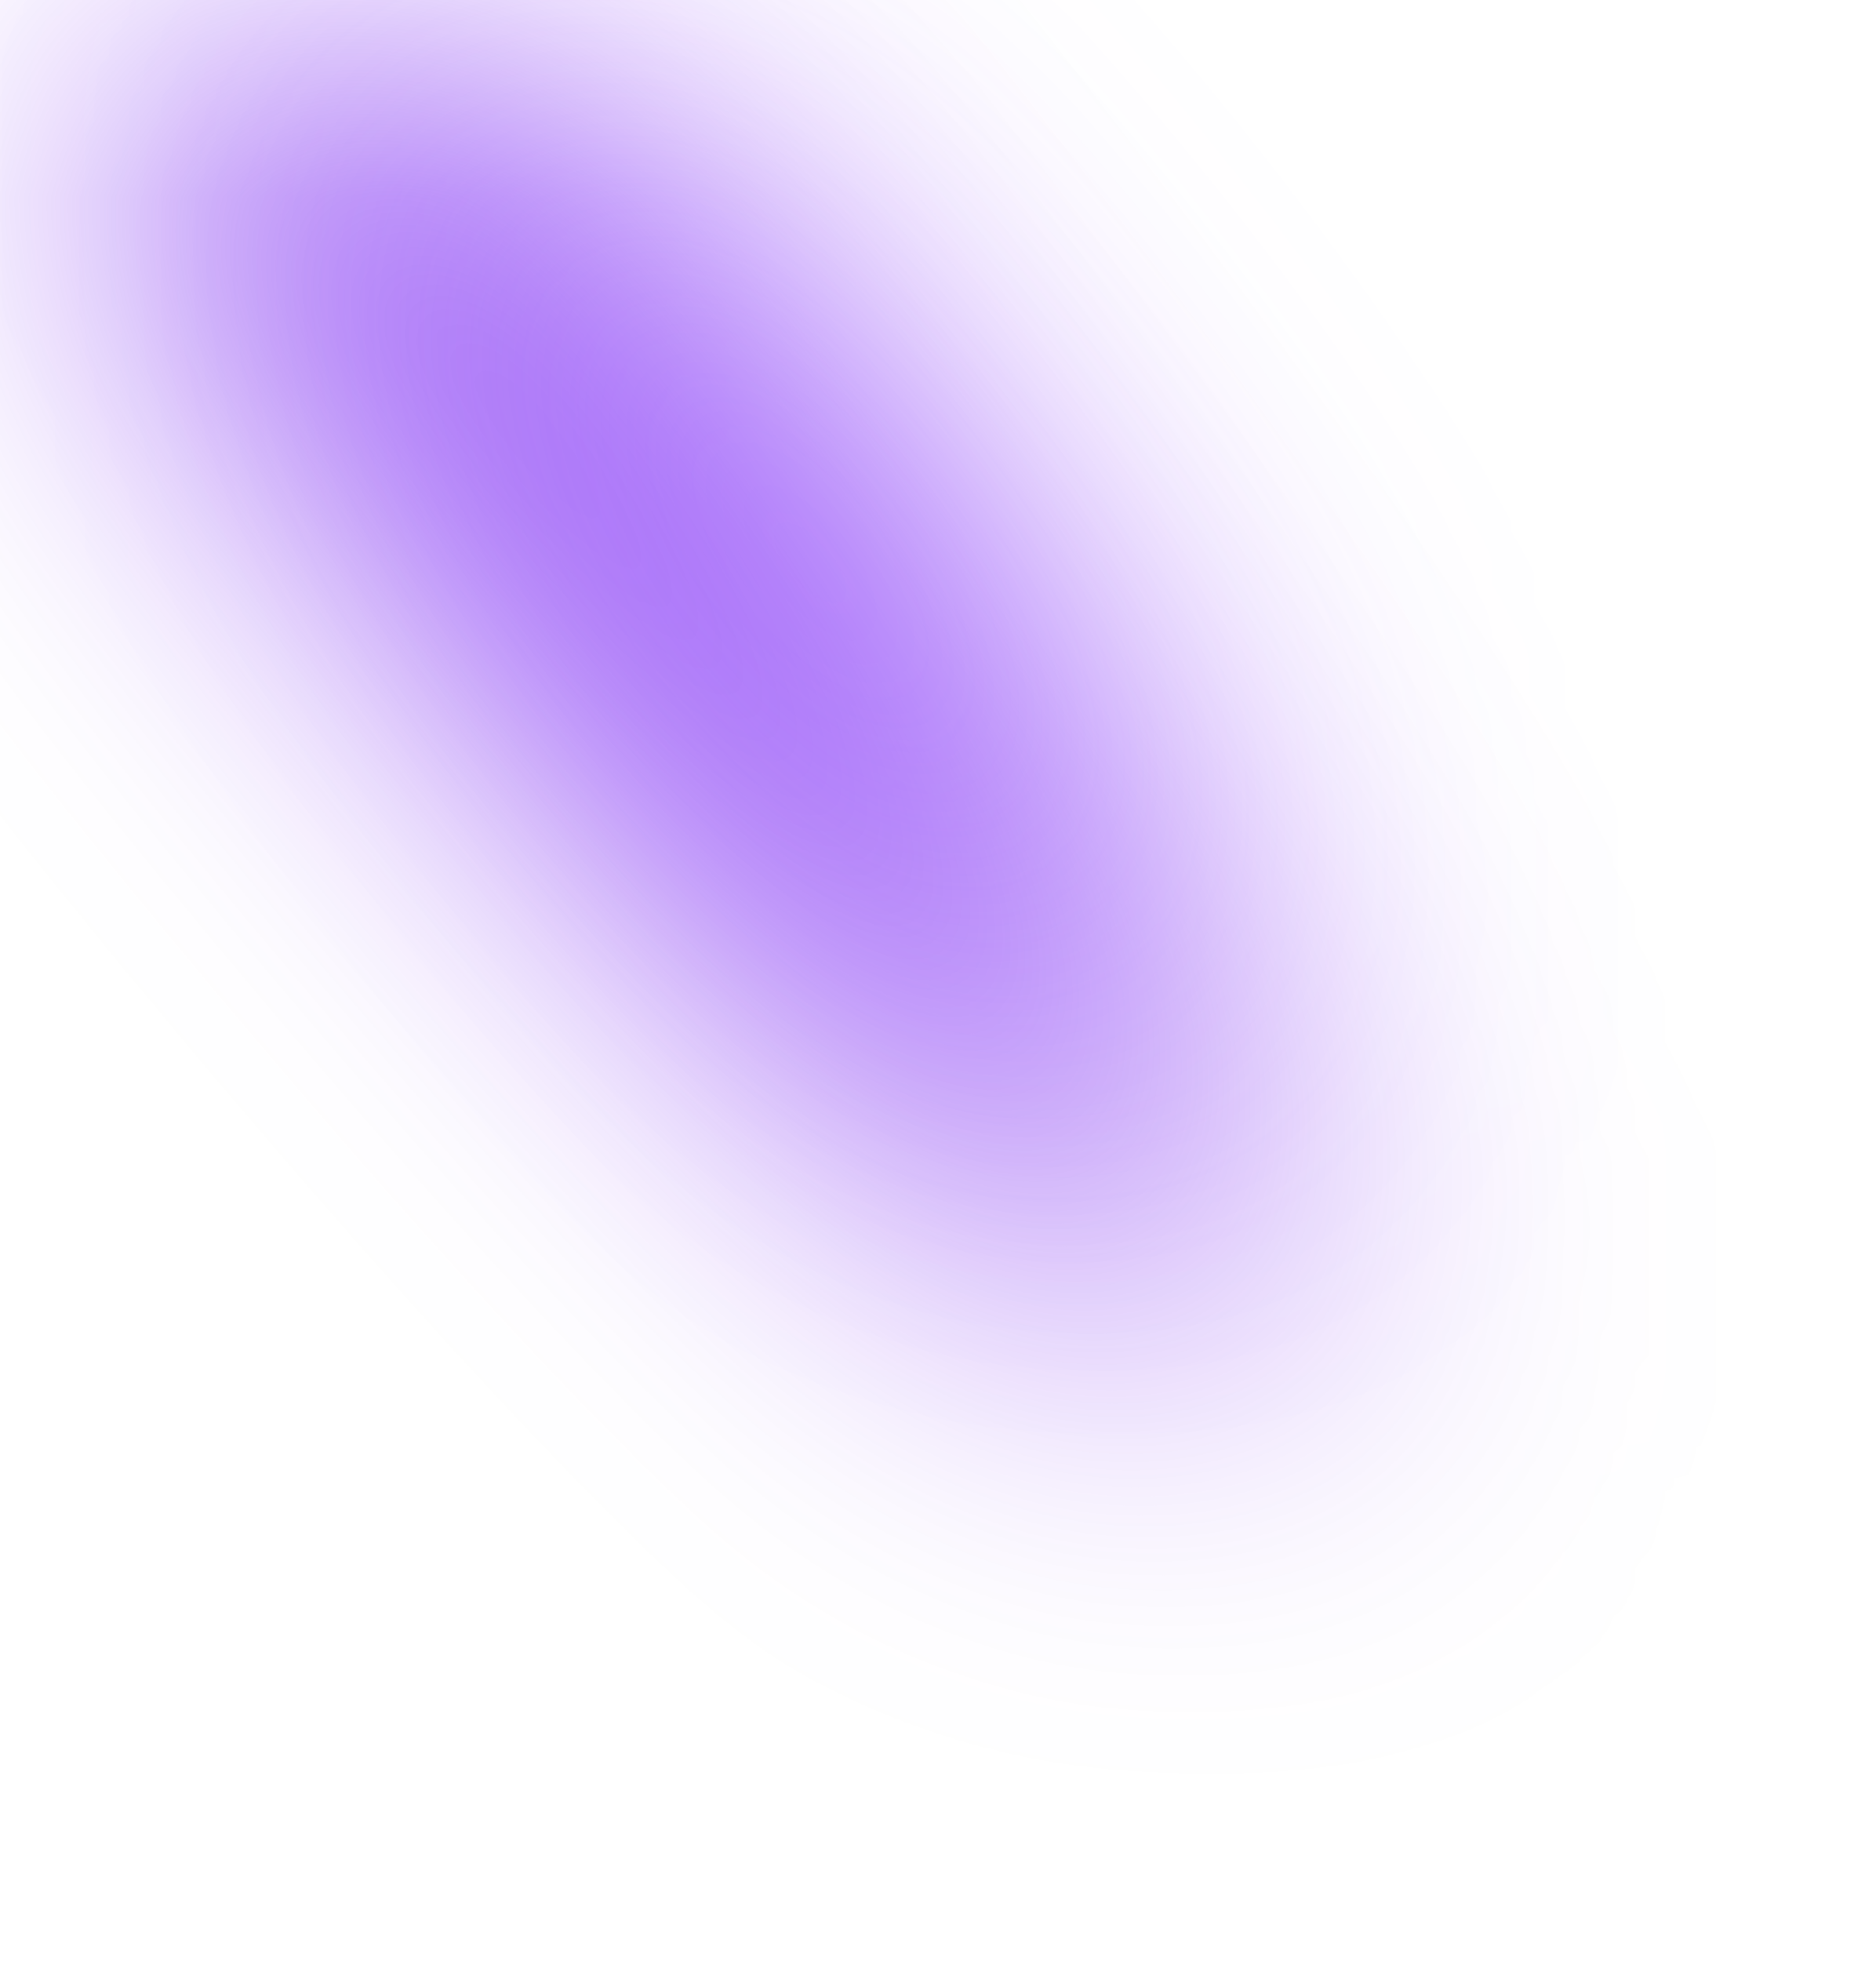
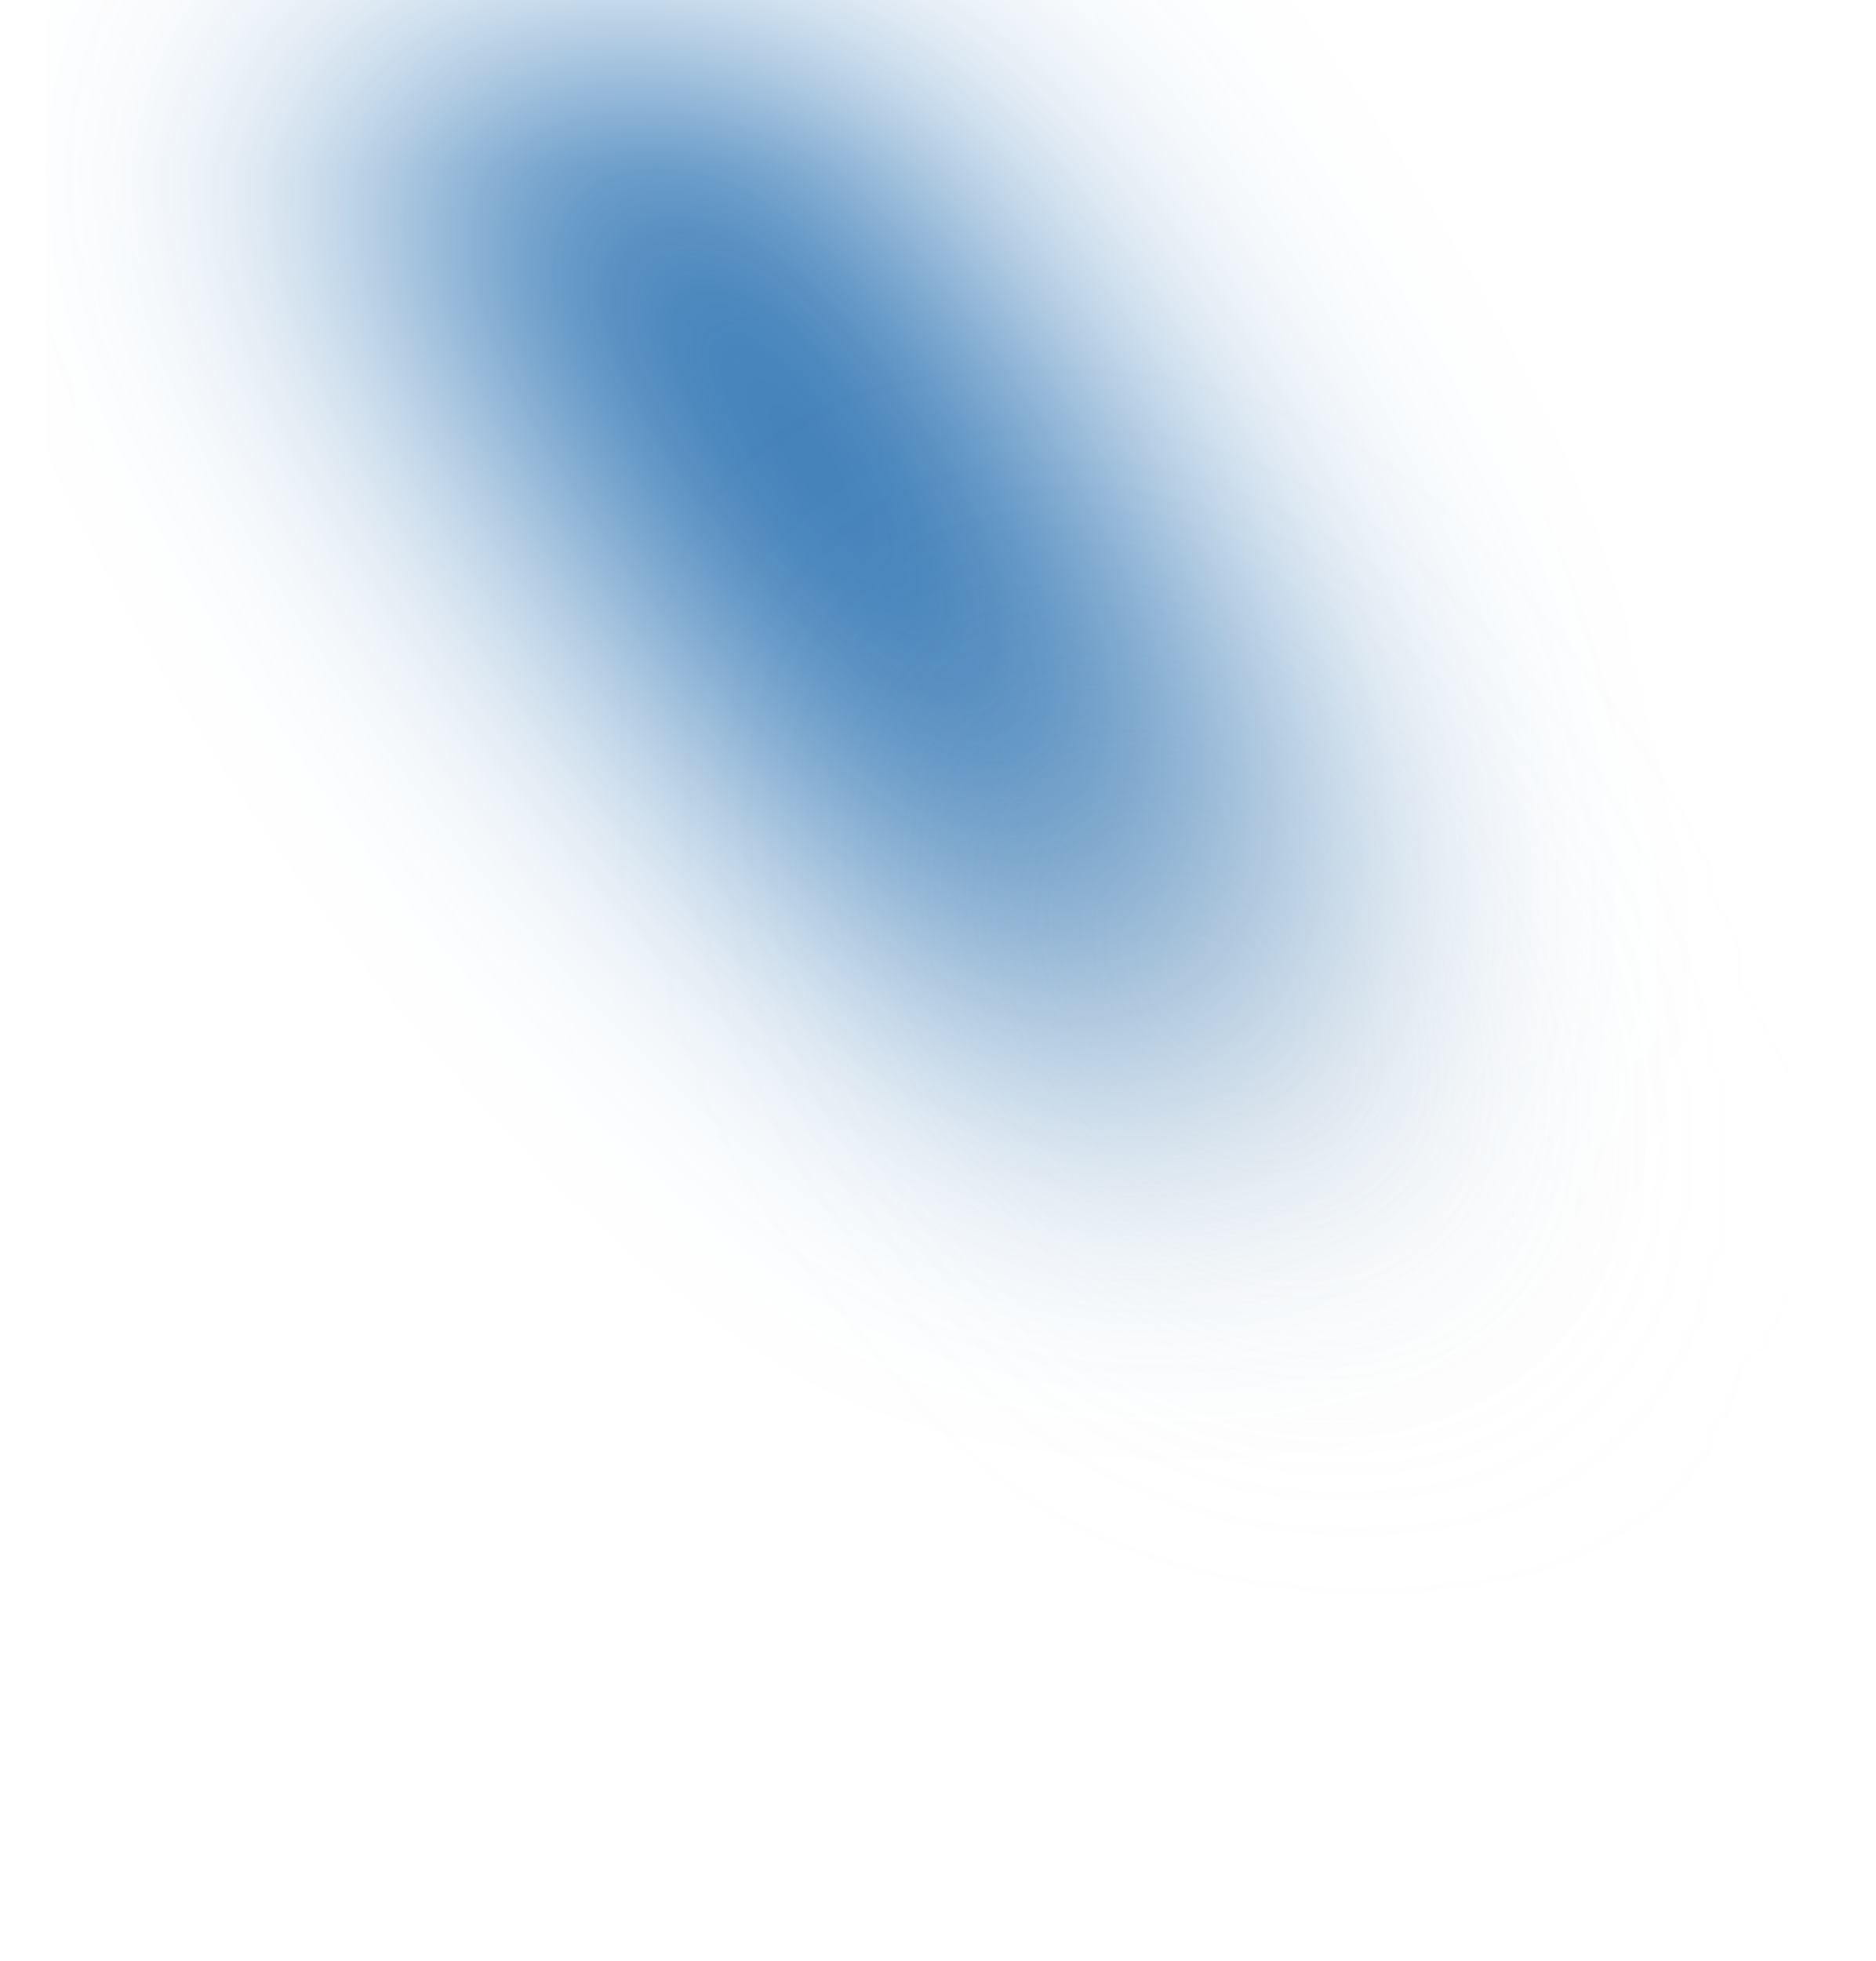
- <svg xmlns="http://www.w3.org/2000/svg" width="1233" height="1289" viewBox="0 0 1233 1289" fill="none">
+ <svg xmlns="http://www.w3.org/2000/svg" width="1233" height="1289" viewBox="400 -850 2000 2200" fill="none">
  <g filter="url(#filter0_f_2811_2735)">
-     <ellipse cx="94.174" cy="824.195" rx="94.174" ry="824.195" transform="matrix(0.347047 -0.937848 0.628306 0.777966 -236.488 -311.402)" fill="#6200EE" />
-     <ellipse cx="94.174" cy="824.195" rx="94.174" ry="824.195" transform="matrix(0.347047 -0.937848 0.628306 0.777966 -236.488 -311.402)" fill="#6200EE" />
+     <ellipse cx="150" cy="0" rx="280.174" ry="824.195" transform="matrix(0.347047 -0.937848 0.628306 0.777966 1200 -200)" fill="#0f5fa7" />
  </g>
  <g filter="url(#filter1_f_2811_2735)">
-     <ellipse cx="61.169" cy="376.084" rx="61.169" ry="376.084" transform="matrix(0.347047 -0.937848 0.628306 0.777966 275 134.734)" fill="#8F41FF" />
+     <ellipse cx="0" cy="0" rx="61.169" ry="376.084" transform="matrix(0.347047 -0.937848 0.628306 0.777966 1700 250)" fill="#ddd" />
  </g>
  <defs>
-     <filter id="filter0_f_2811_2735" x="-604.854" y="-805.855" width="1837.79" height="2094.66" filterUnits="userSpaceOnUse" color-interpolation-filters="sRGB">
+     <filter id="filter0_f_2811_2735" x="400" y="-850" width="2000" height="2200" filterUnits="userSpaceOnUse" color-interpolation-filters="sRGB">
      <feFlood flood-opacity="0" result="BackgroundImageFix" />
      <feBlend mode="normal" in="SourceGraphic" in2="BackgroundImageFix" result="shape" />
      <feGaussianBlur stdDeviation="200" result="effect1_foregroundBlur_2811_2735" />
    </filter>
-     <filter id="filter1_f_2811_2735" x="-104.738" y="-328.26" width="1274.53" height="1396.42" filterUnits="userSpaceOnUse" color-interpolation-filters="sRGB">
+     <filter id="filter1_f_2811_2735" x="400" y="-850" width="2000" height="2200" filterUnits="userSpaceOnUse" color-interpolation-filters="sRGB">
      <feFlood flood-opacity="0" result="BackgroundImageFix" />
      <feBlend mode="normal" in="SourceGraphic" in2="BackgroundImageFix" result="shape" />
      <feGaussianBlur stdDeviation="200" result="effect1_foregroundBlur_2811_2735" />
    </filter>
  </defs>
</svg>
